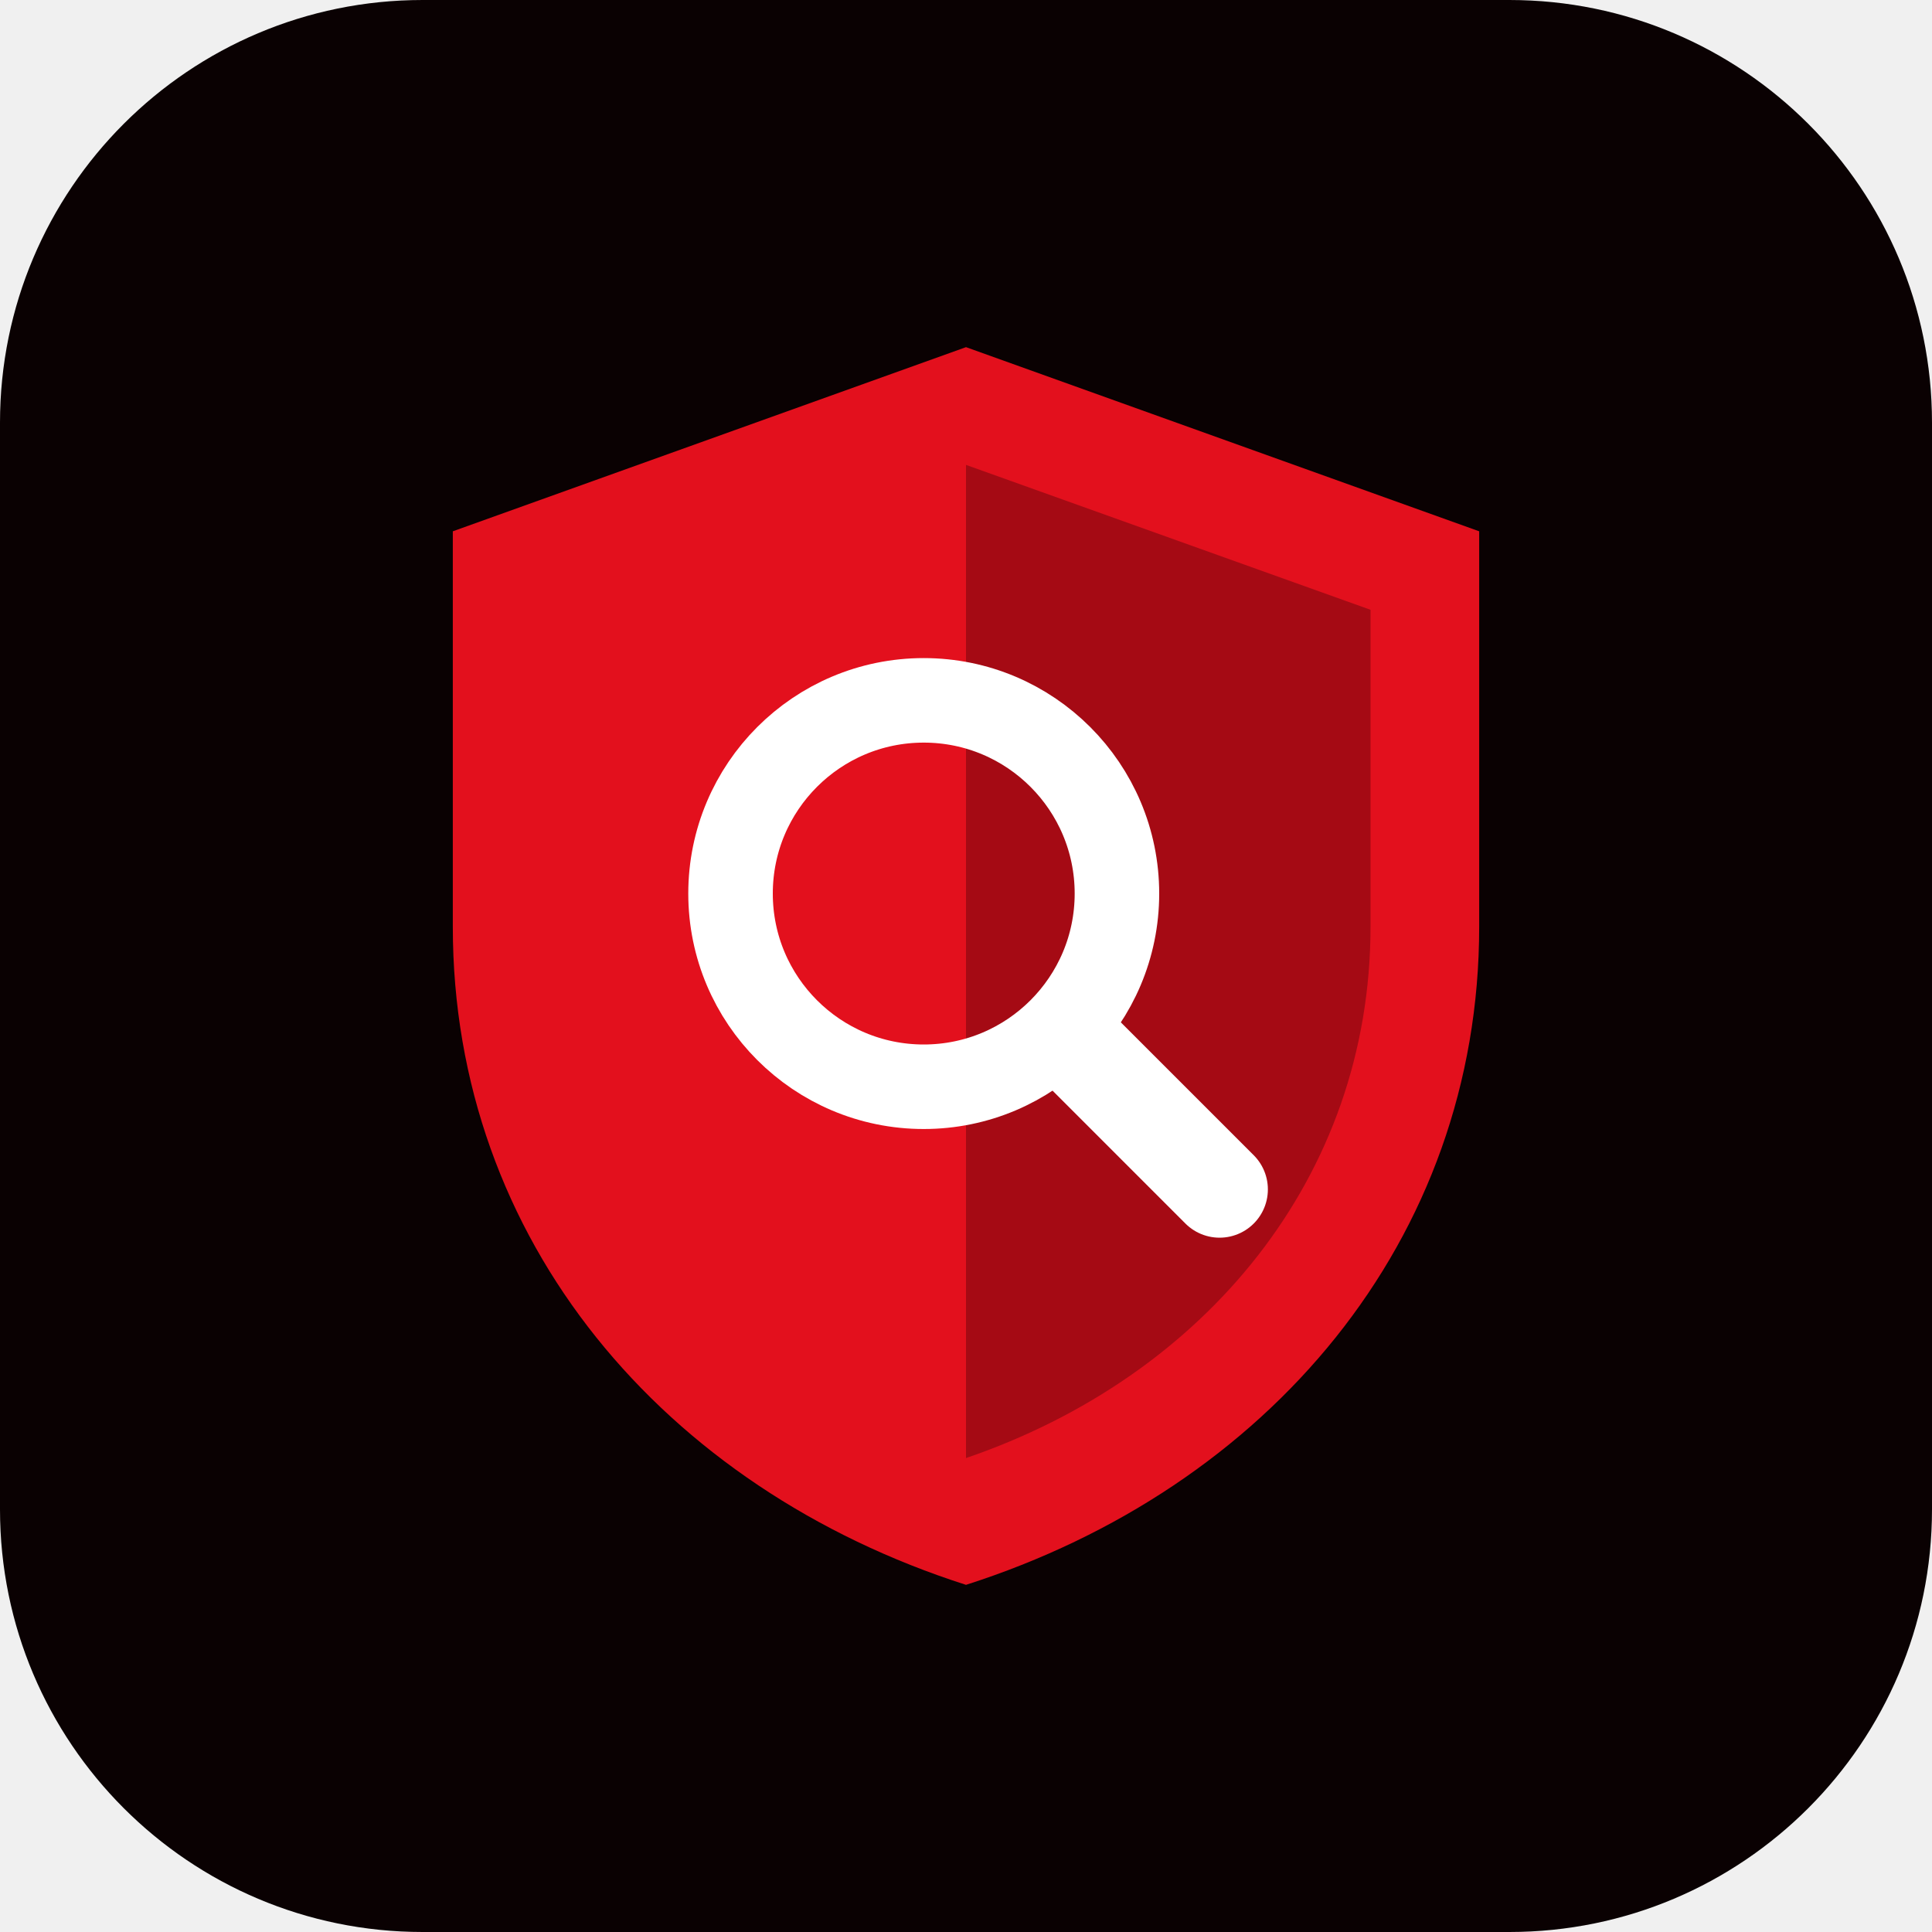
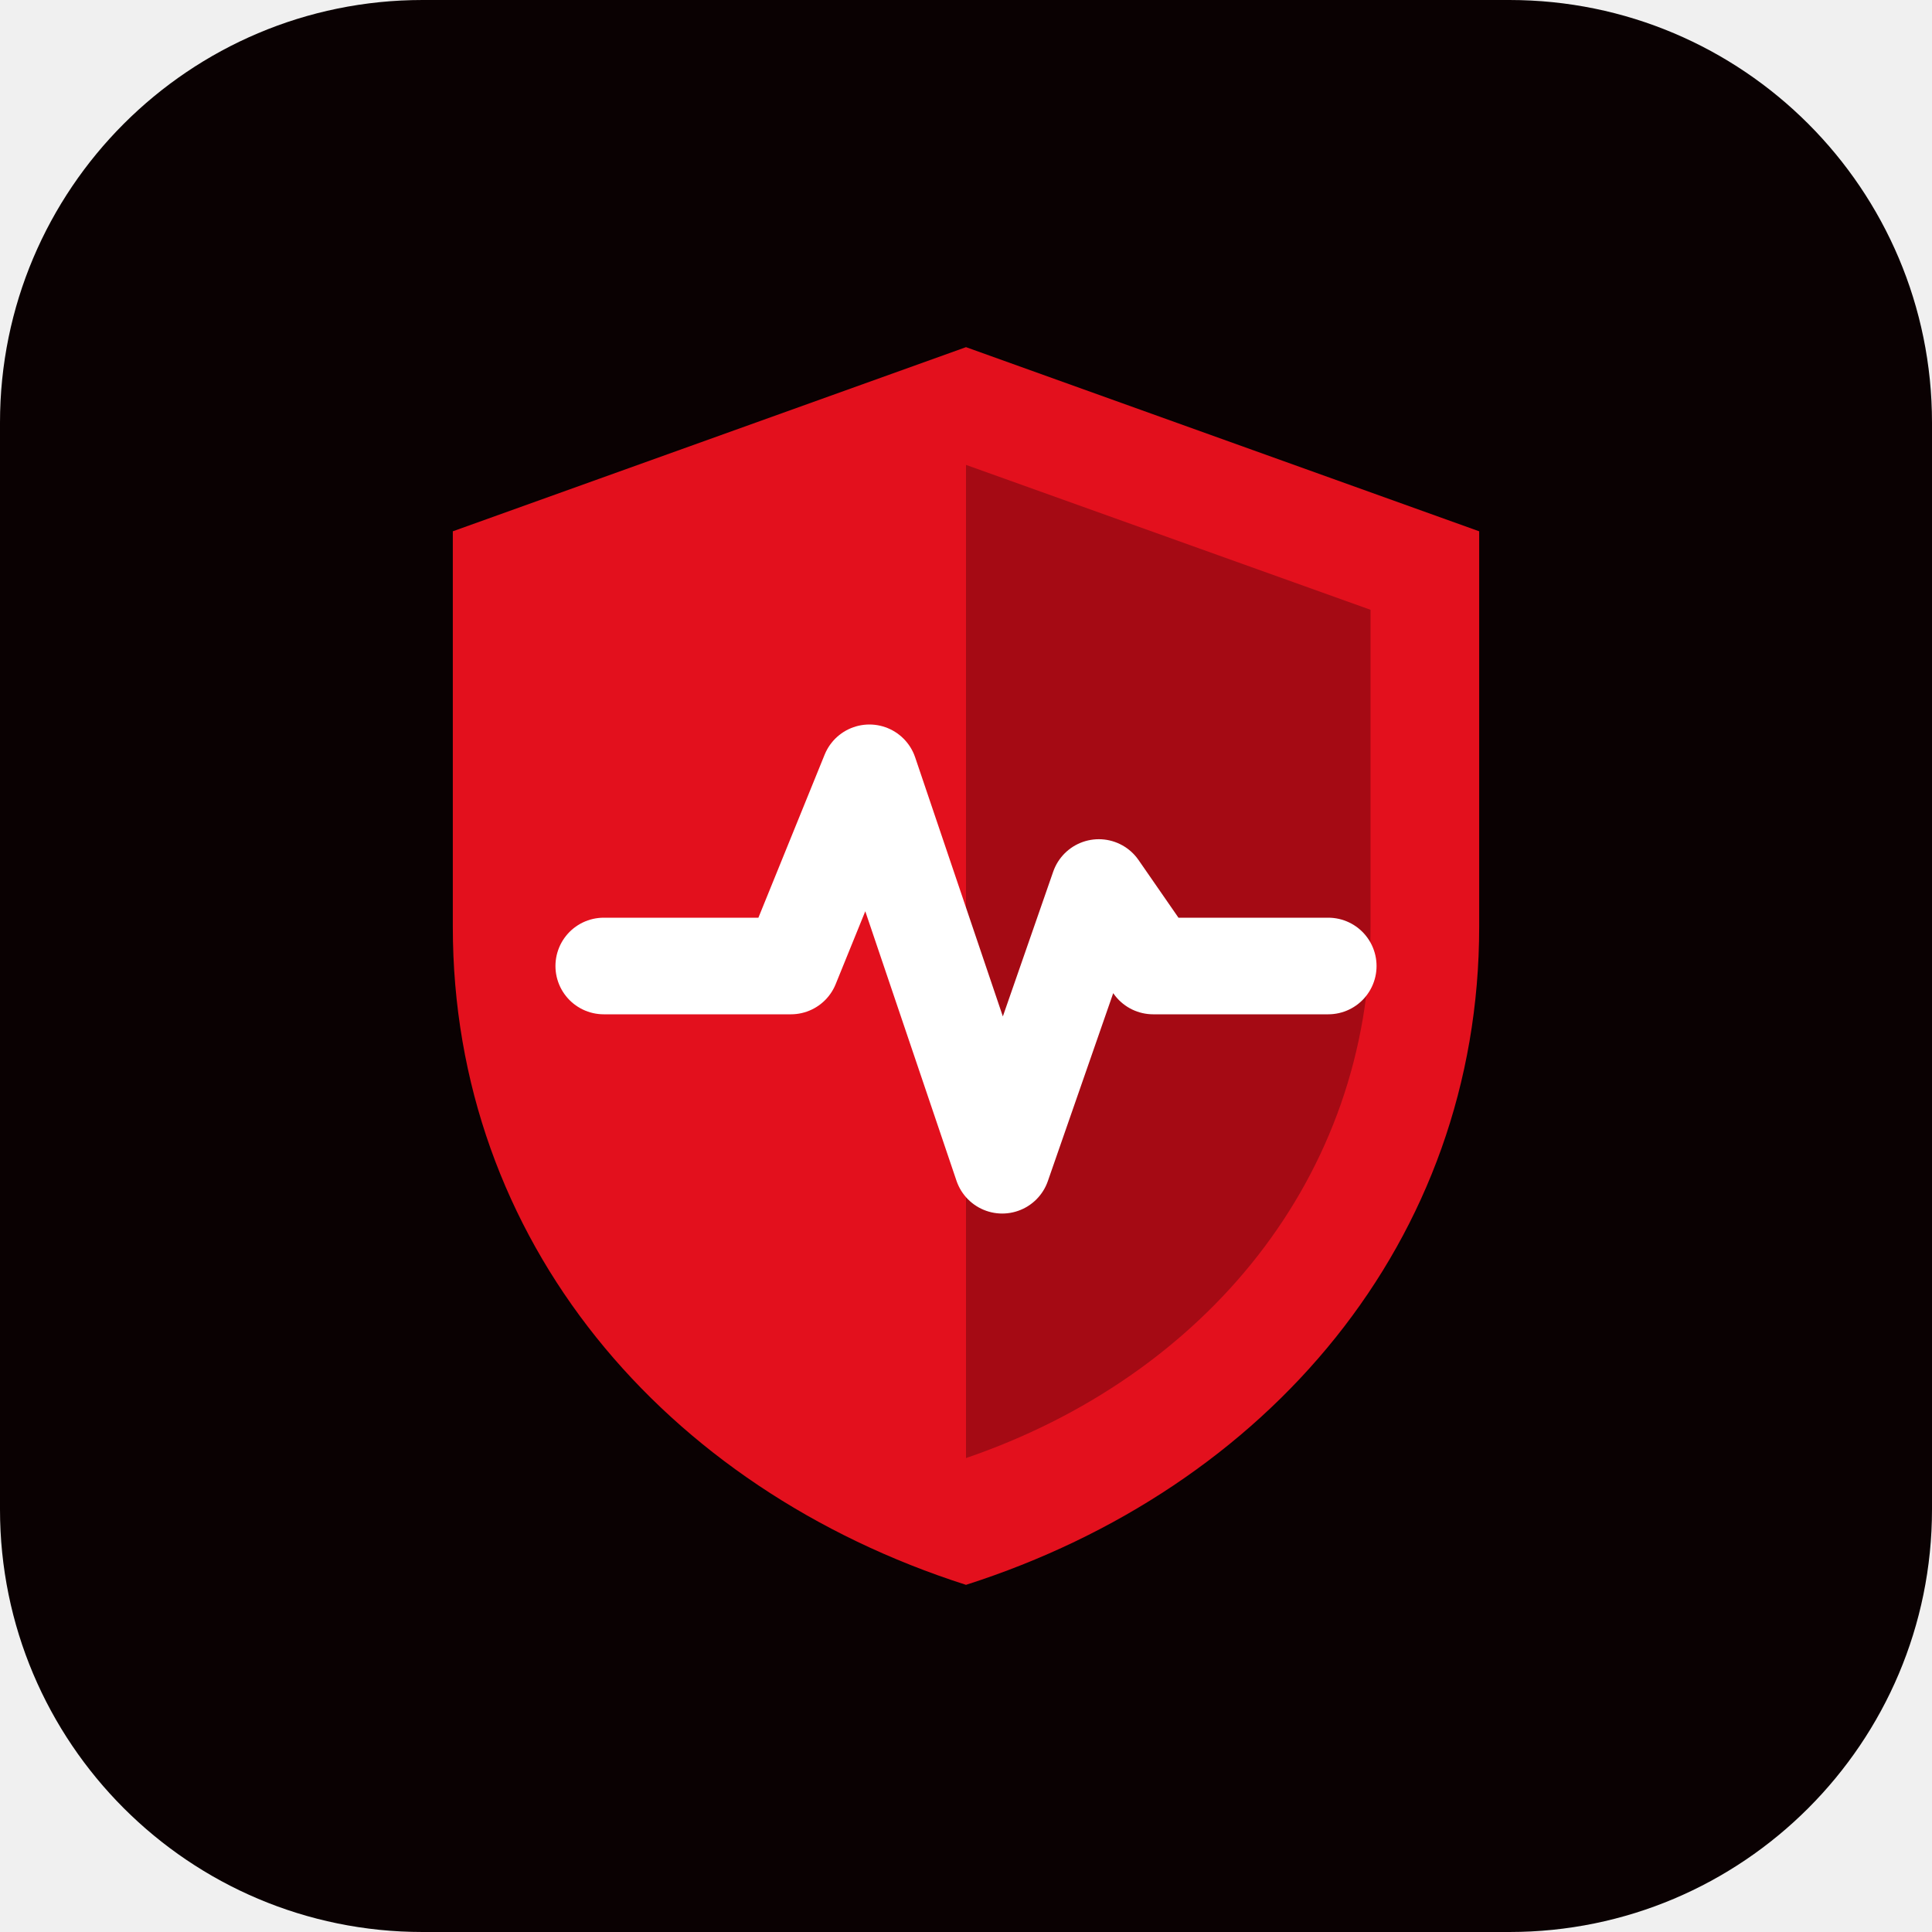
<svg xmlns="http://www.w3.org/2000/svg" viewBox="0 0 64 64">
  <rect width="64" height="64" rx="14" fill="#0a0102" />
  <g transform="translate(12 10)">
    <path d="M20 1.5 37 7.6v13.1c0 10.4-7 18.6-17 21.8C10 39.3 3 31.1 3 20.7V7.6L20 1.5Z" fill="#e3101d" />
    <path d="M20 5.4 33.4 10.2v10.5c0 8.3-5.5 14.9-13.4 17.6V5.4Z" fill="#a50a14" />
-     <circle cx="18.6" cy="19.6" r="6.4" fill="none" stroke="#fff" stroke-width="2.8" />
-     <path d="m23.4 24.4 5 5" stroke="#fff" stroke-width="3.2" stroke-linecap="round" />
+     <path d="M8 22h6.2l2.6-6.4 4.4 13 3.2-9.2 1.8 2.6H32" fill="none" stroke="#fff" stroke-width="3.2" stroke-linecap="round" stroke-linejoin="round" />
  </g>
</svg>
